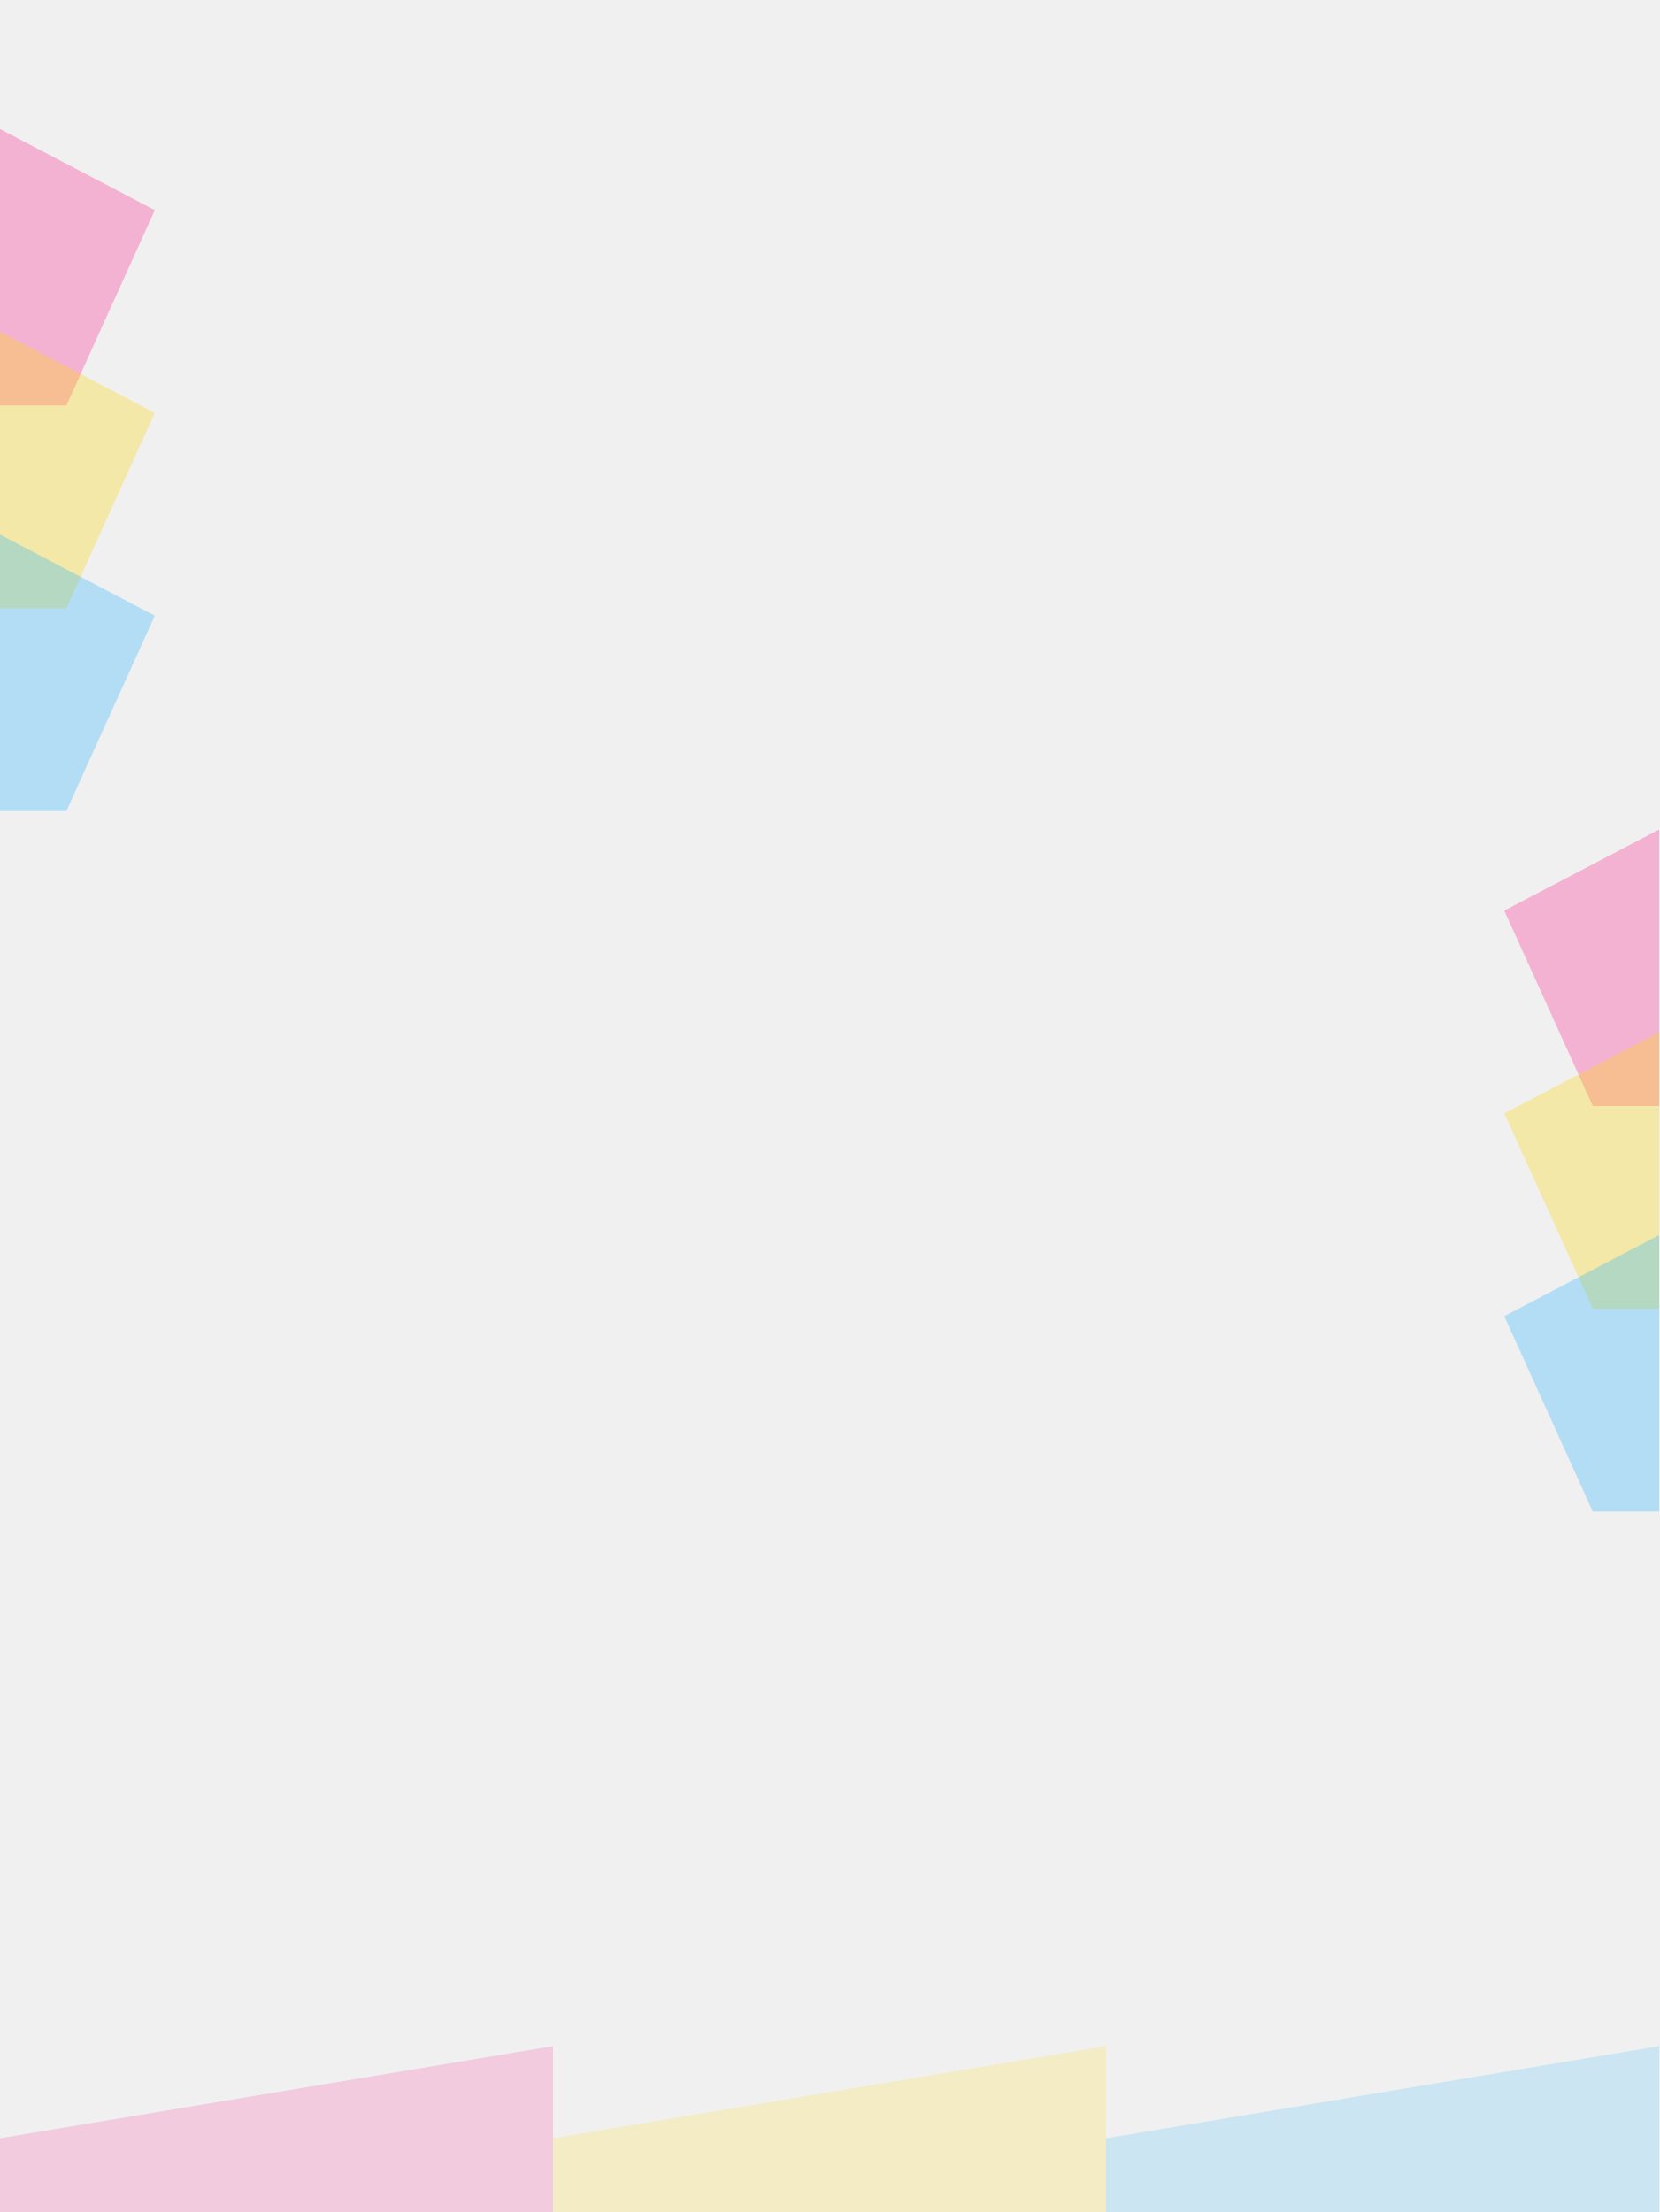
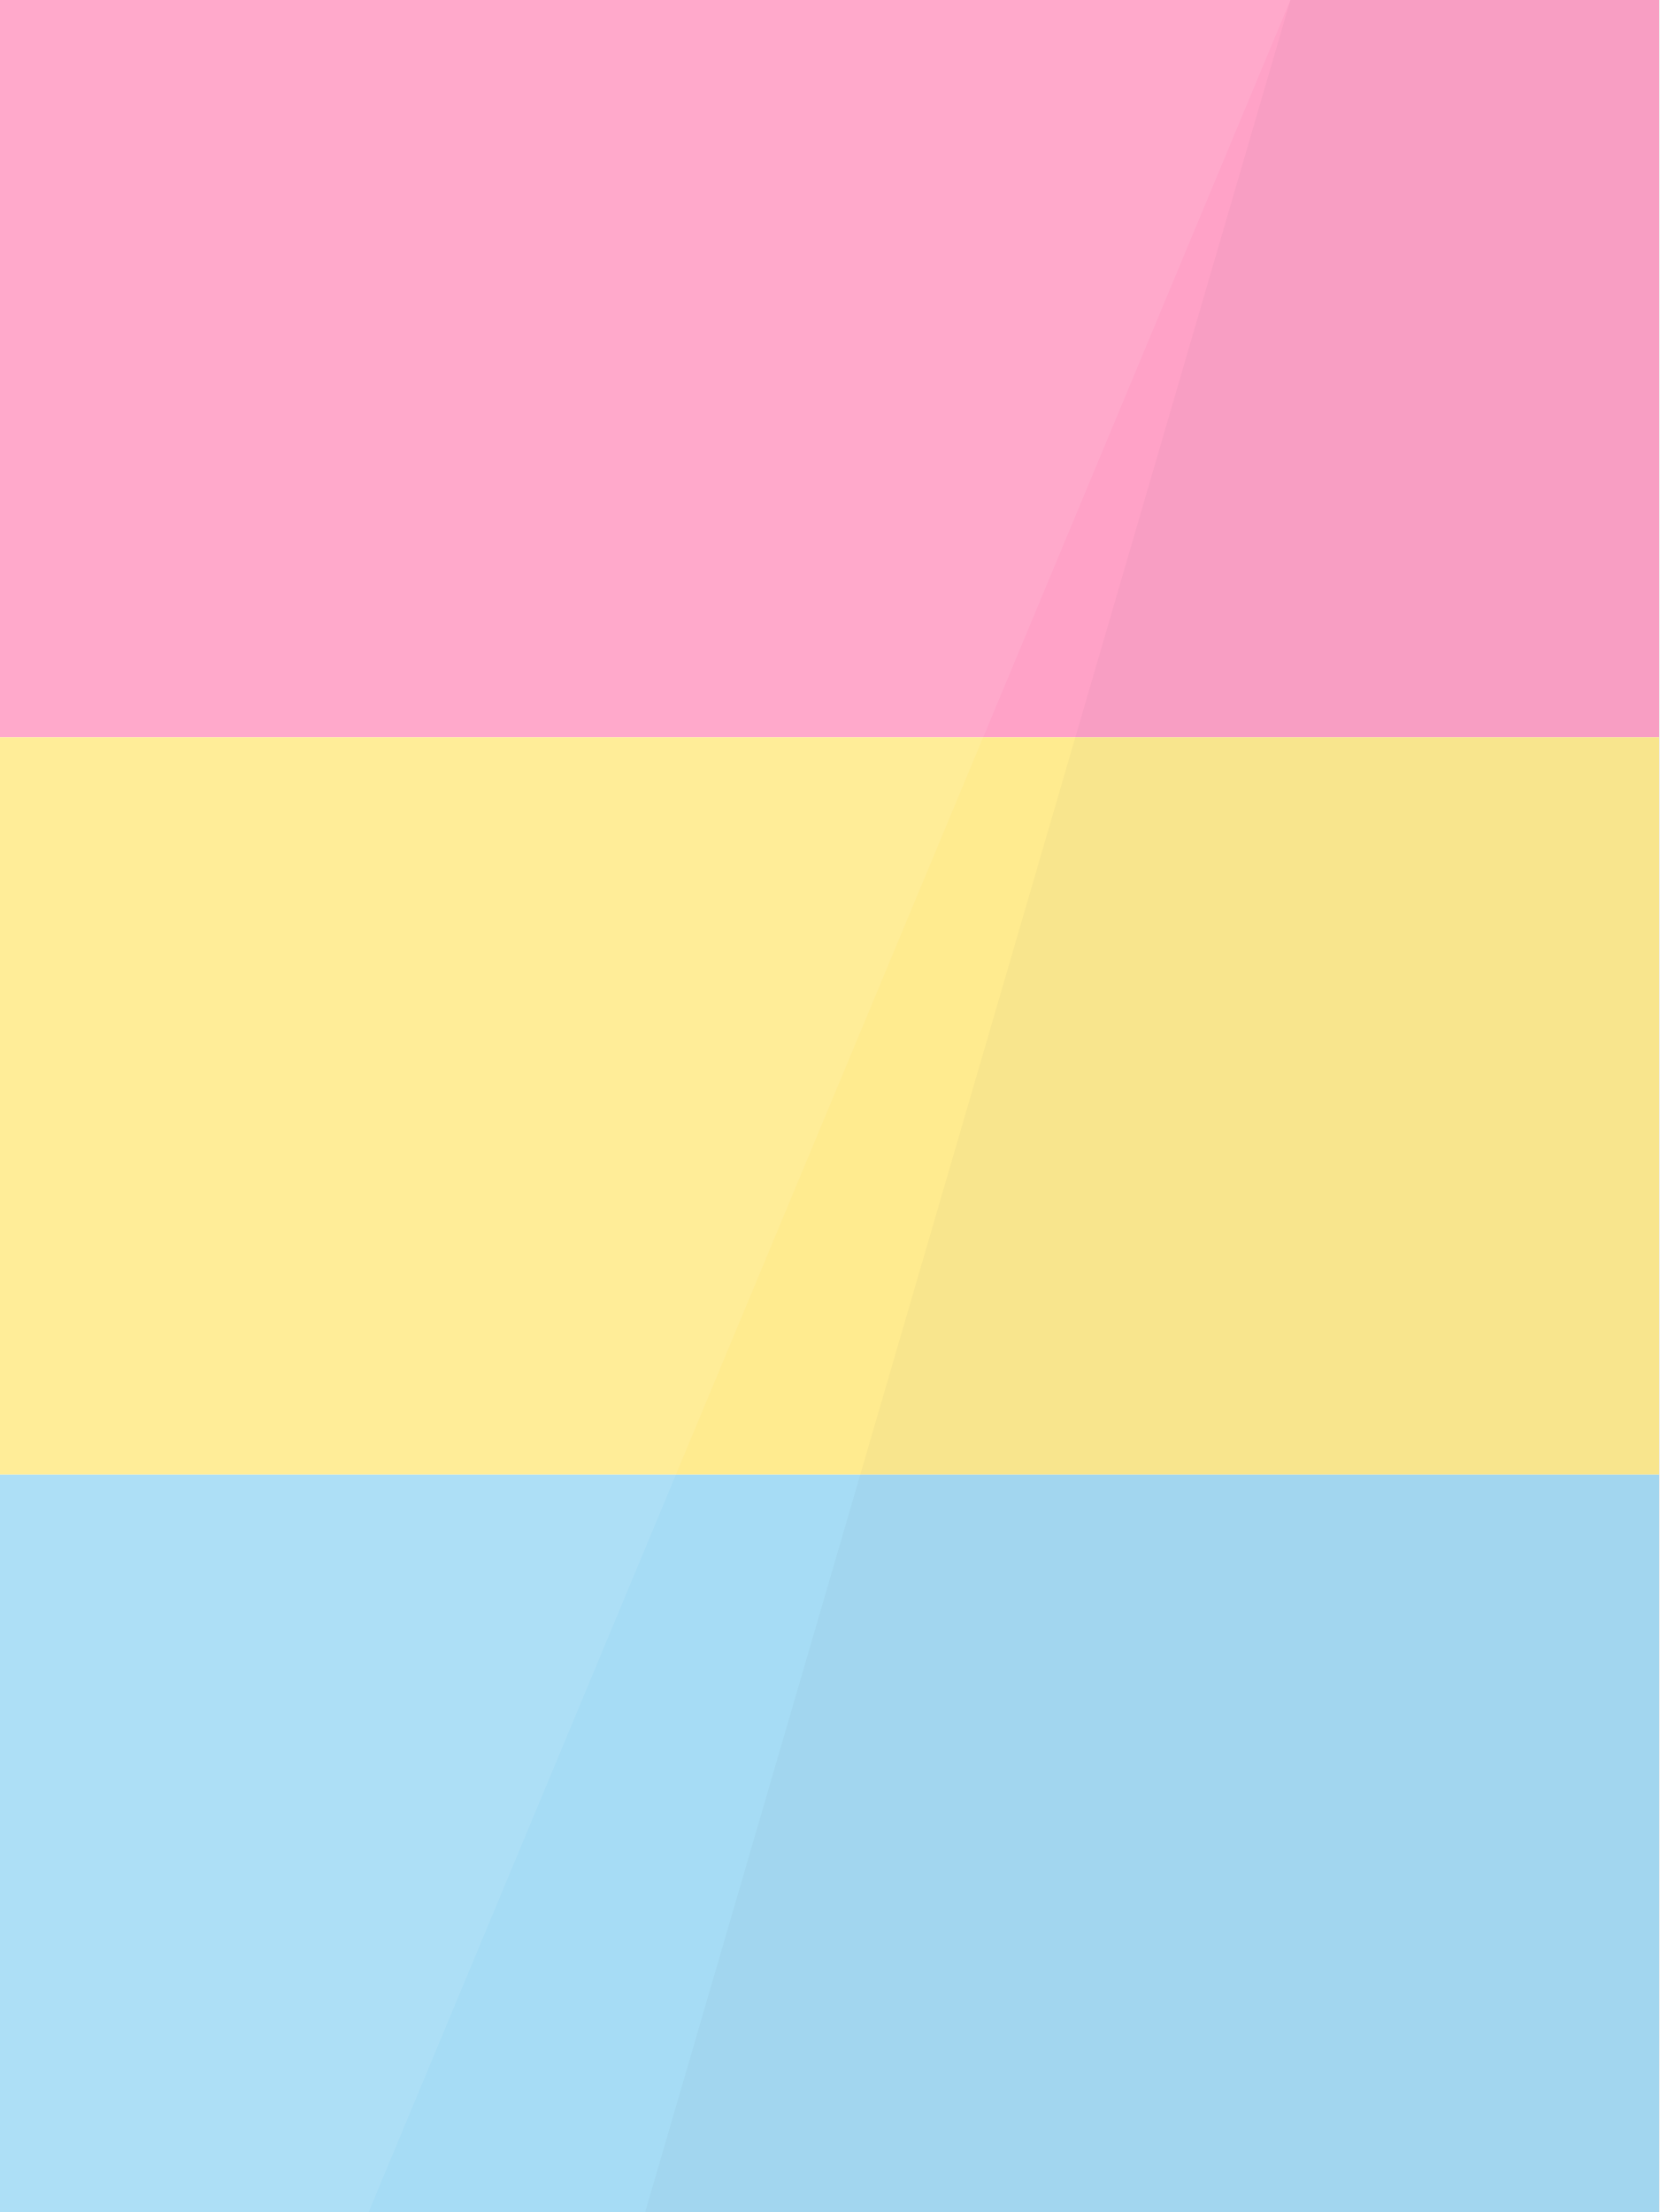
- <svg xmlns="http://www.w3.org/2000/svg" viewBox="0 0 900 1200">
-   <path fill="#ff218c" opacity=".3" d="M0 70L84 114L36 220H0Z" />
-   <path fill="#ff218c" opacity=".3" d="M900 450L816 494L864 600H900Z" />
-   <path fill="#ff218c" opacity=".18" d="M0 1160L300 1110V1200H0Z" />
-   <path fill="#ffd800" opacity=".3" d="M0 180L84 224L36 330H0Z" />
-   <path fill="#ffd800" opacity=".3" d="M900 560L816 604L864 710H900Z" />
-   <path fill="#ffd800" opacity=".18" d="M300 1160L600 1110V1200H300Z" />
-   <path fill="#21b1ff" opacity=".3" d="M0 290L84 334L36 440H0Z" />
-   <path fill="#21b1ff" opacity=".3" d="M900 670L816 714L864 820H900Z" />
-   <path fill="#21b1ff" opacity=".18" d="M600 1160L900 1110V1200H600Z" />
+ <svg xmlns="http://www.w3.org/2000/svg" viewBox="0 0 900 1200" preserveAspectRatio="none">
+   <path fill="#fff9ef" d="M0 0H900V1200H0Z" />
+   <path fill="#ff218c" d="M0 0H900V400H0Z" />
+   <path fill="#ffd800" d="M0 400H900V800H0Z" />
+   <path fill="#21b1ff" d="M0 800H900V1200H0Z" />
+   <path fill="#fff9ef" opacity=".6" d="M0 0H900V1200H0Z" />
+   <path fill="#fff" opacity=".08" d="M0 0H700L200 1200H0Z" />
+   <path fill="#292432" opacity=".035" d="M700 0H900V1200H350Z" />
</svg>
